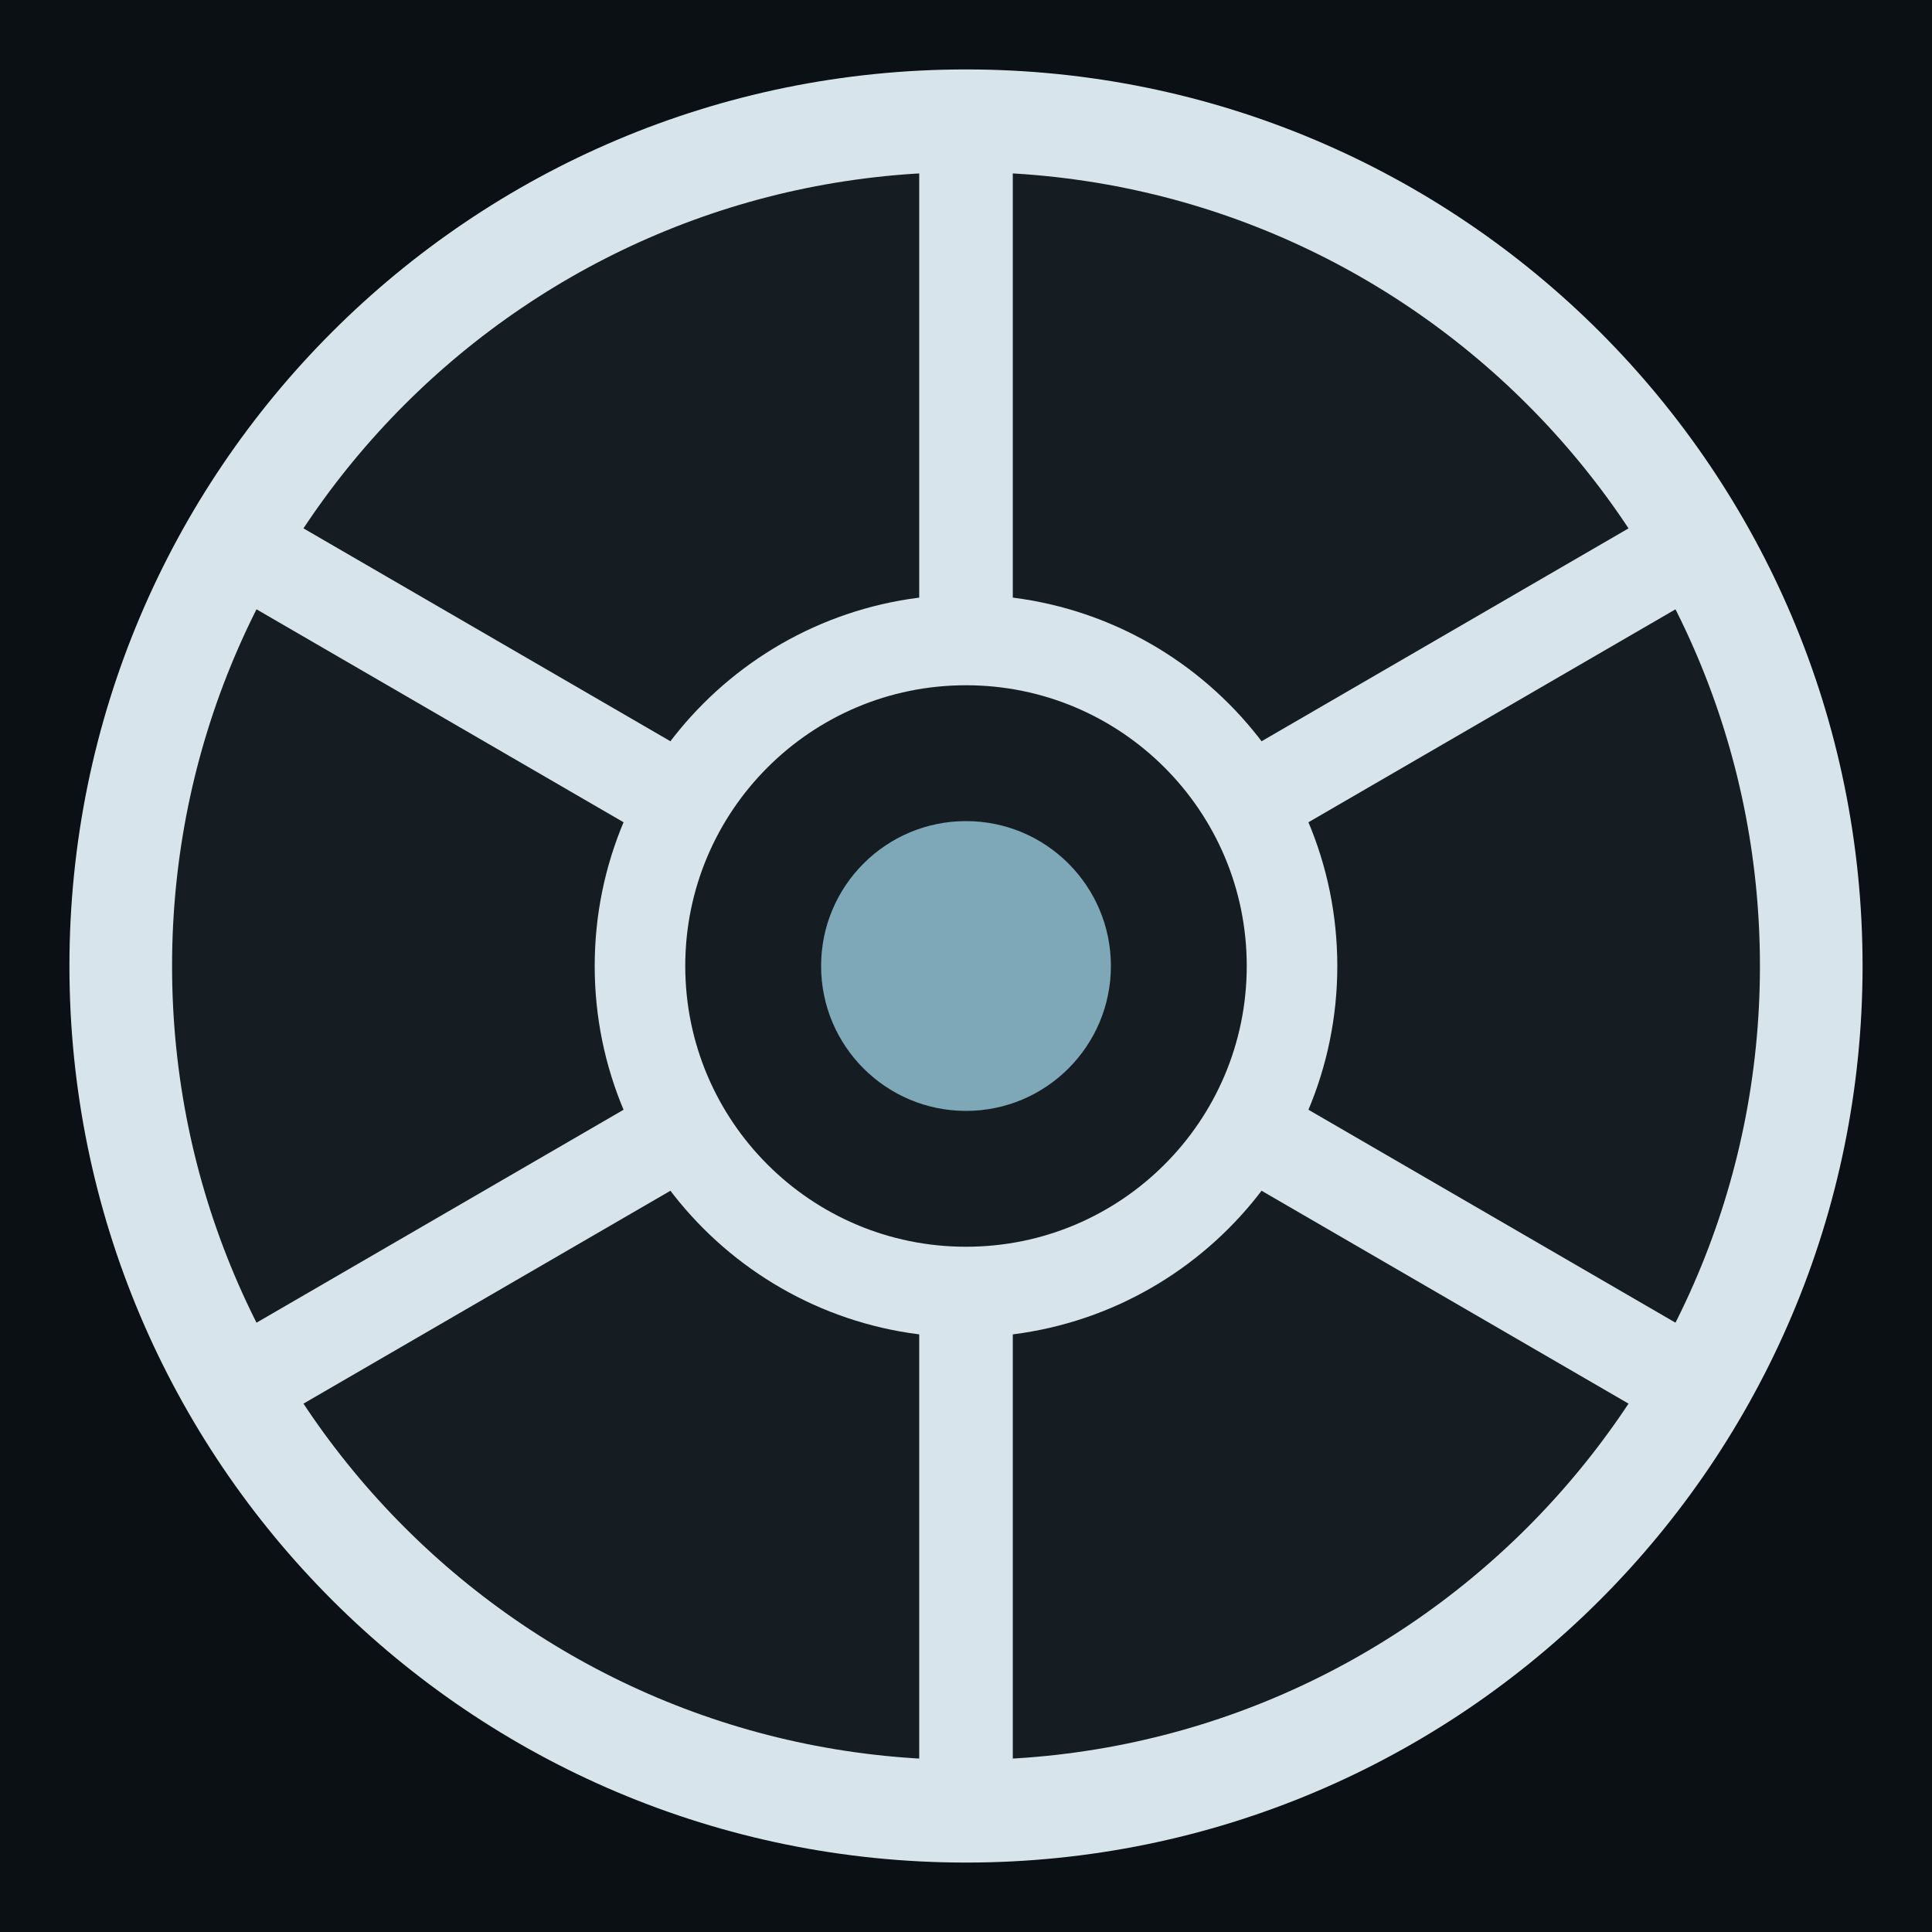
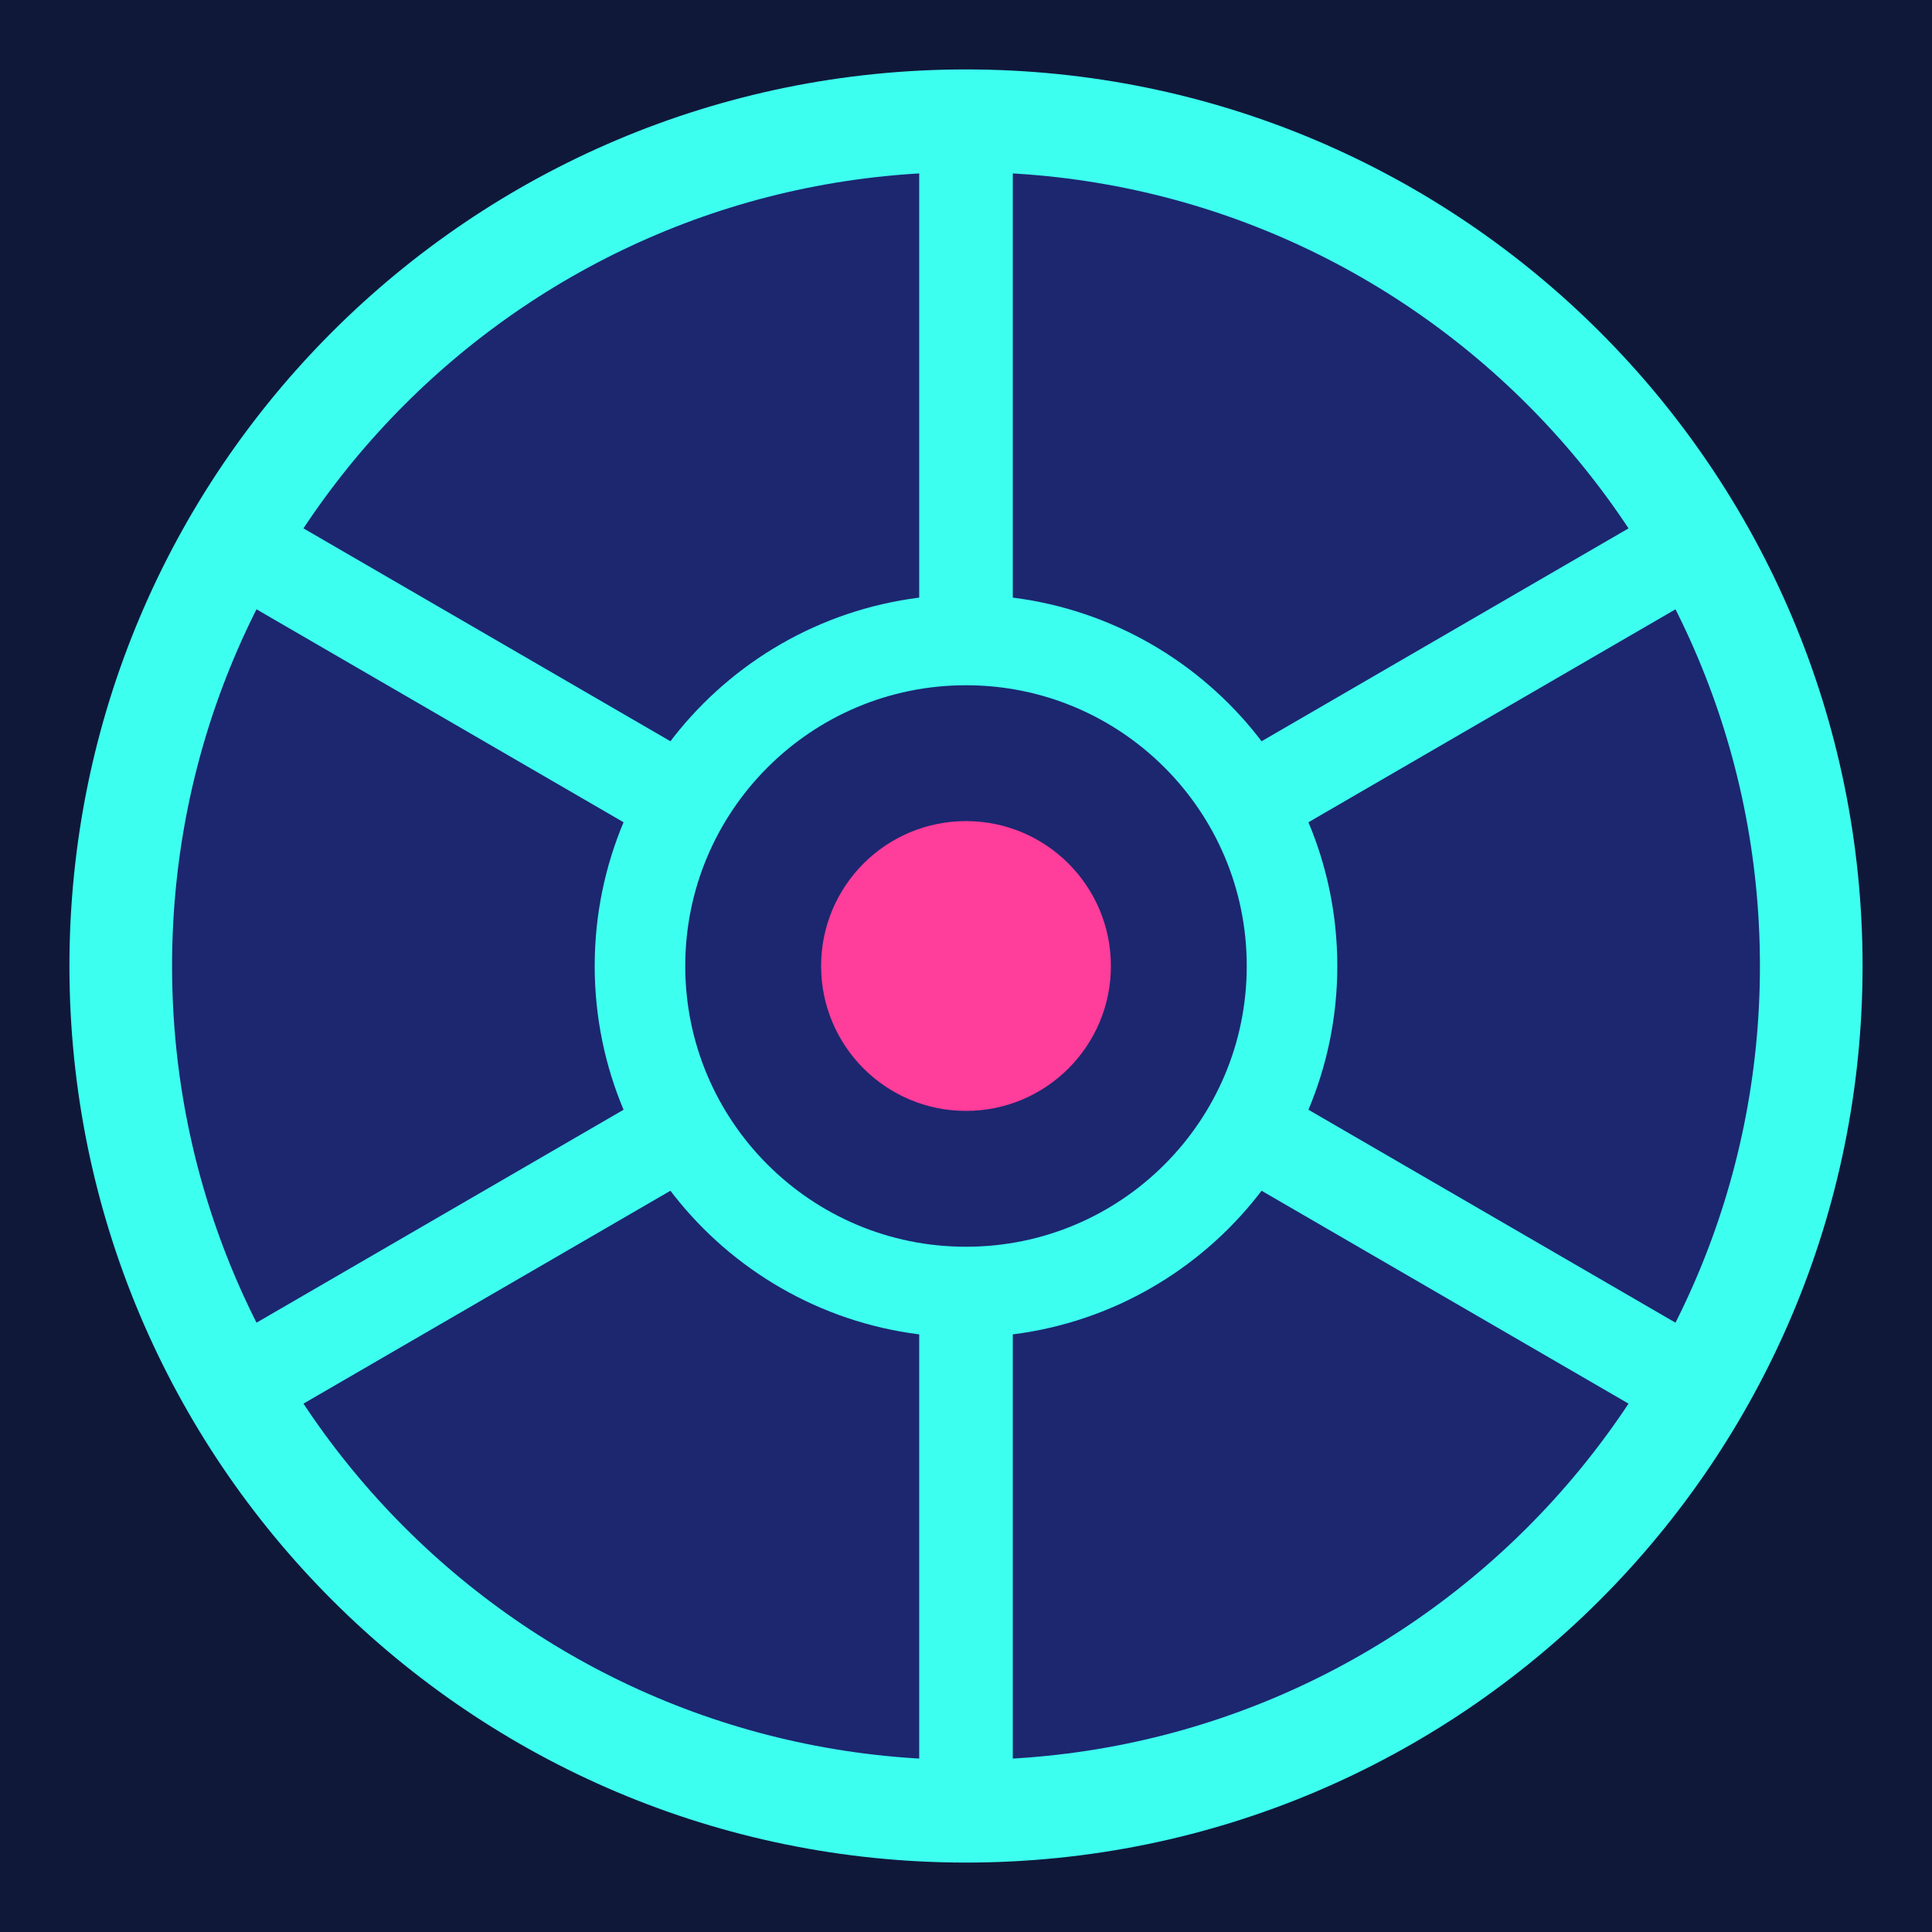
<svg xmlns="http://www.w3.org/2000/svg" viewBox="0 0 32 32">
-   <rect width="32" height="32" fill="#0b1014" />
-   <circle cx="16" cy="16" r="14" fill="#151c22" stroke="#d7e4ec" stroke-width="1.7" />
-   <circle cx="16" cy="16" r="5.4" fill="none" stroke="#d7e4ec" stroke-width="1.5" />
-   <line x1="16.00" y1="10.40" x2="16.00" y2="2.80" stroke="#d7e4ec" stroke-width="1.55" stroke-linecap="square" />
-   <line x1="20.85" y1="13.20" x2="27.40" y2="9.40" stroke="#d7e4ec" stroke-width="1.55" stroke-linecap="square" />
-   <line x1="20.85" y1="18.80" x2="27.40" y2="22.60" stroke="#d7e4ec" stroke-width="1.55" stroke-linecap="square" />
-   <line x1="16.00" y1="21.60" x2="16.00" y2="29.20" stroke="#d7e4ec" stroke-width="1.55" stroke-linecap="square" />
-   <line x1="11.15" y1="18.80" x2="4.60" y2="22.60" stroke="#d7e4ec" stroke-width="1.55" stroke-linecap="square" />
-   <line x1="11.15" y1="13.20" x2="4.60" y2="9.40" stroke="#d7e4ec" stroke-width="1.55" stroke-linecap="square" />
-   <circle cx="16" cy="16" r="2.4" fill="#7ea8b8" />
+   <rect width="32" height="32" fill="#10183a" />
+   <circle cx="16" cy="16" r="14" fill="#1c2770" stroke="#3dffef" stroke-width="1.7" />
+   <circle cx="16" cy="16" r="5.4" fill="none" stroke="#3dffef" stroke-width="1.5" />
+   <line x1="16.00" y1="10.40" x2="16.00" y2="2.80" stroke="#3dffef" stroke-width="1.55" stroke-linecap="square" />
+   <line x1="20.85" y1="13.20" x2="27.40" y2="9.40" stroke="#3dffef" stroke-width="1.55" stroke-linecap="square" />
+   <line x1="20.85" y1="18.80" x2="27.40" y2="22.60" stroke="#3dffef" stroke-width="1.55" stroke-linecap="square" />
+   <line x1="16.00" y1="21.60" x2="16.00" y2="29.20" stroke="#3dffef" stroke-width="1.55" stroke-linecap="square" />
+   <line x1="11.15" y1="18.80" x2="4.60" y2="22.60" stroke="#3dffef" stroke-width="1.55" stroke-linecap="square" />
+   <line x1="11.15" y1="13.20" x2="4.60" y2="9.40" stroke="#3dffef" stroke-width="1.55" stroke-linecap="square" />
+   <circle cx="16" cy="16" r="2.4" fill="#ff3d9a" />
</svg>
